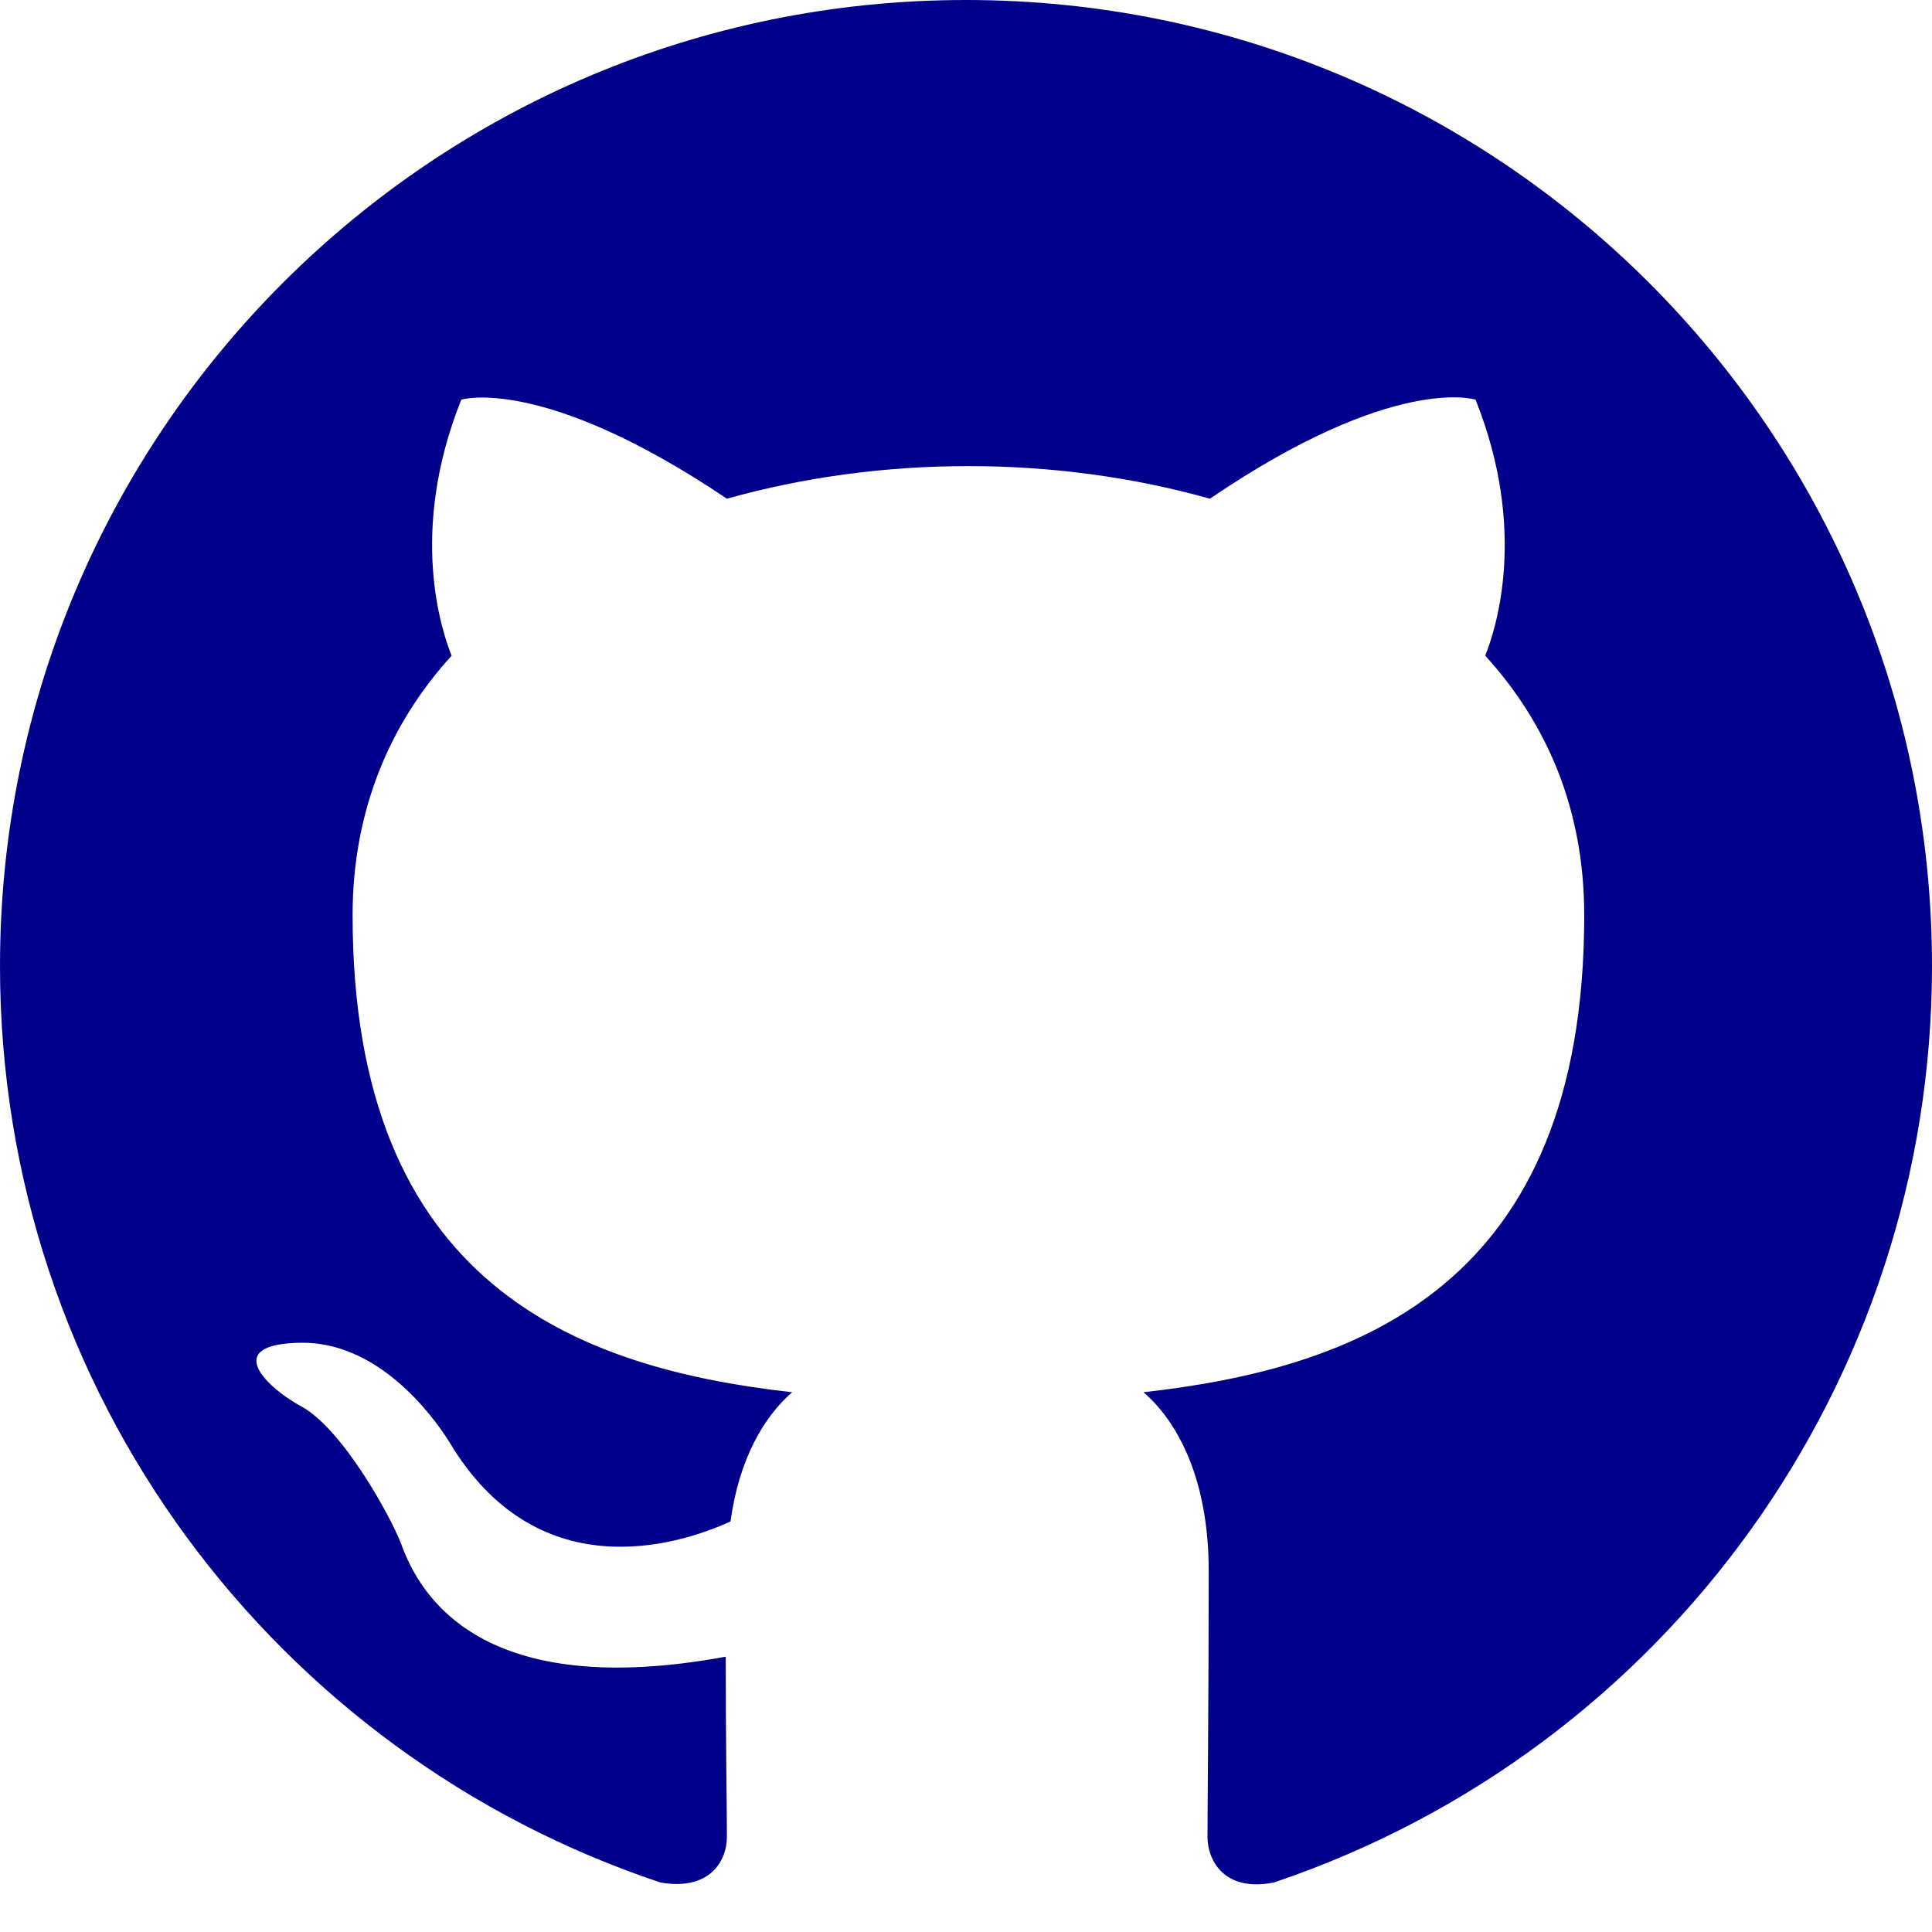
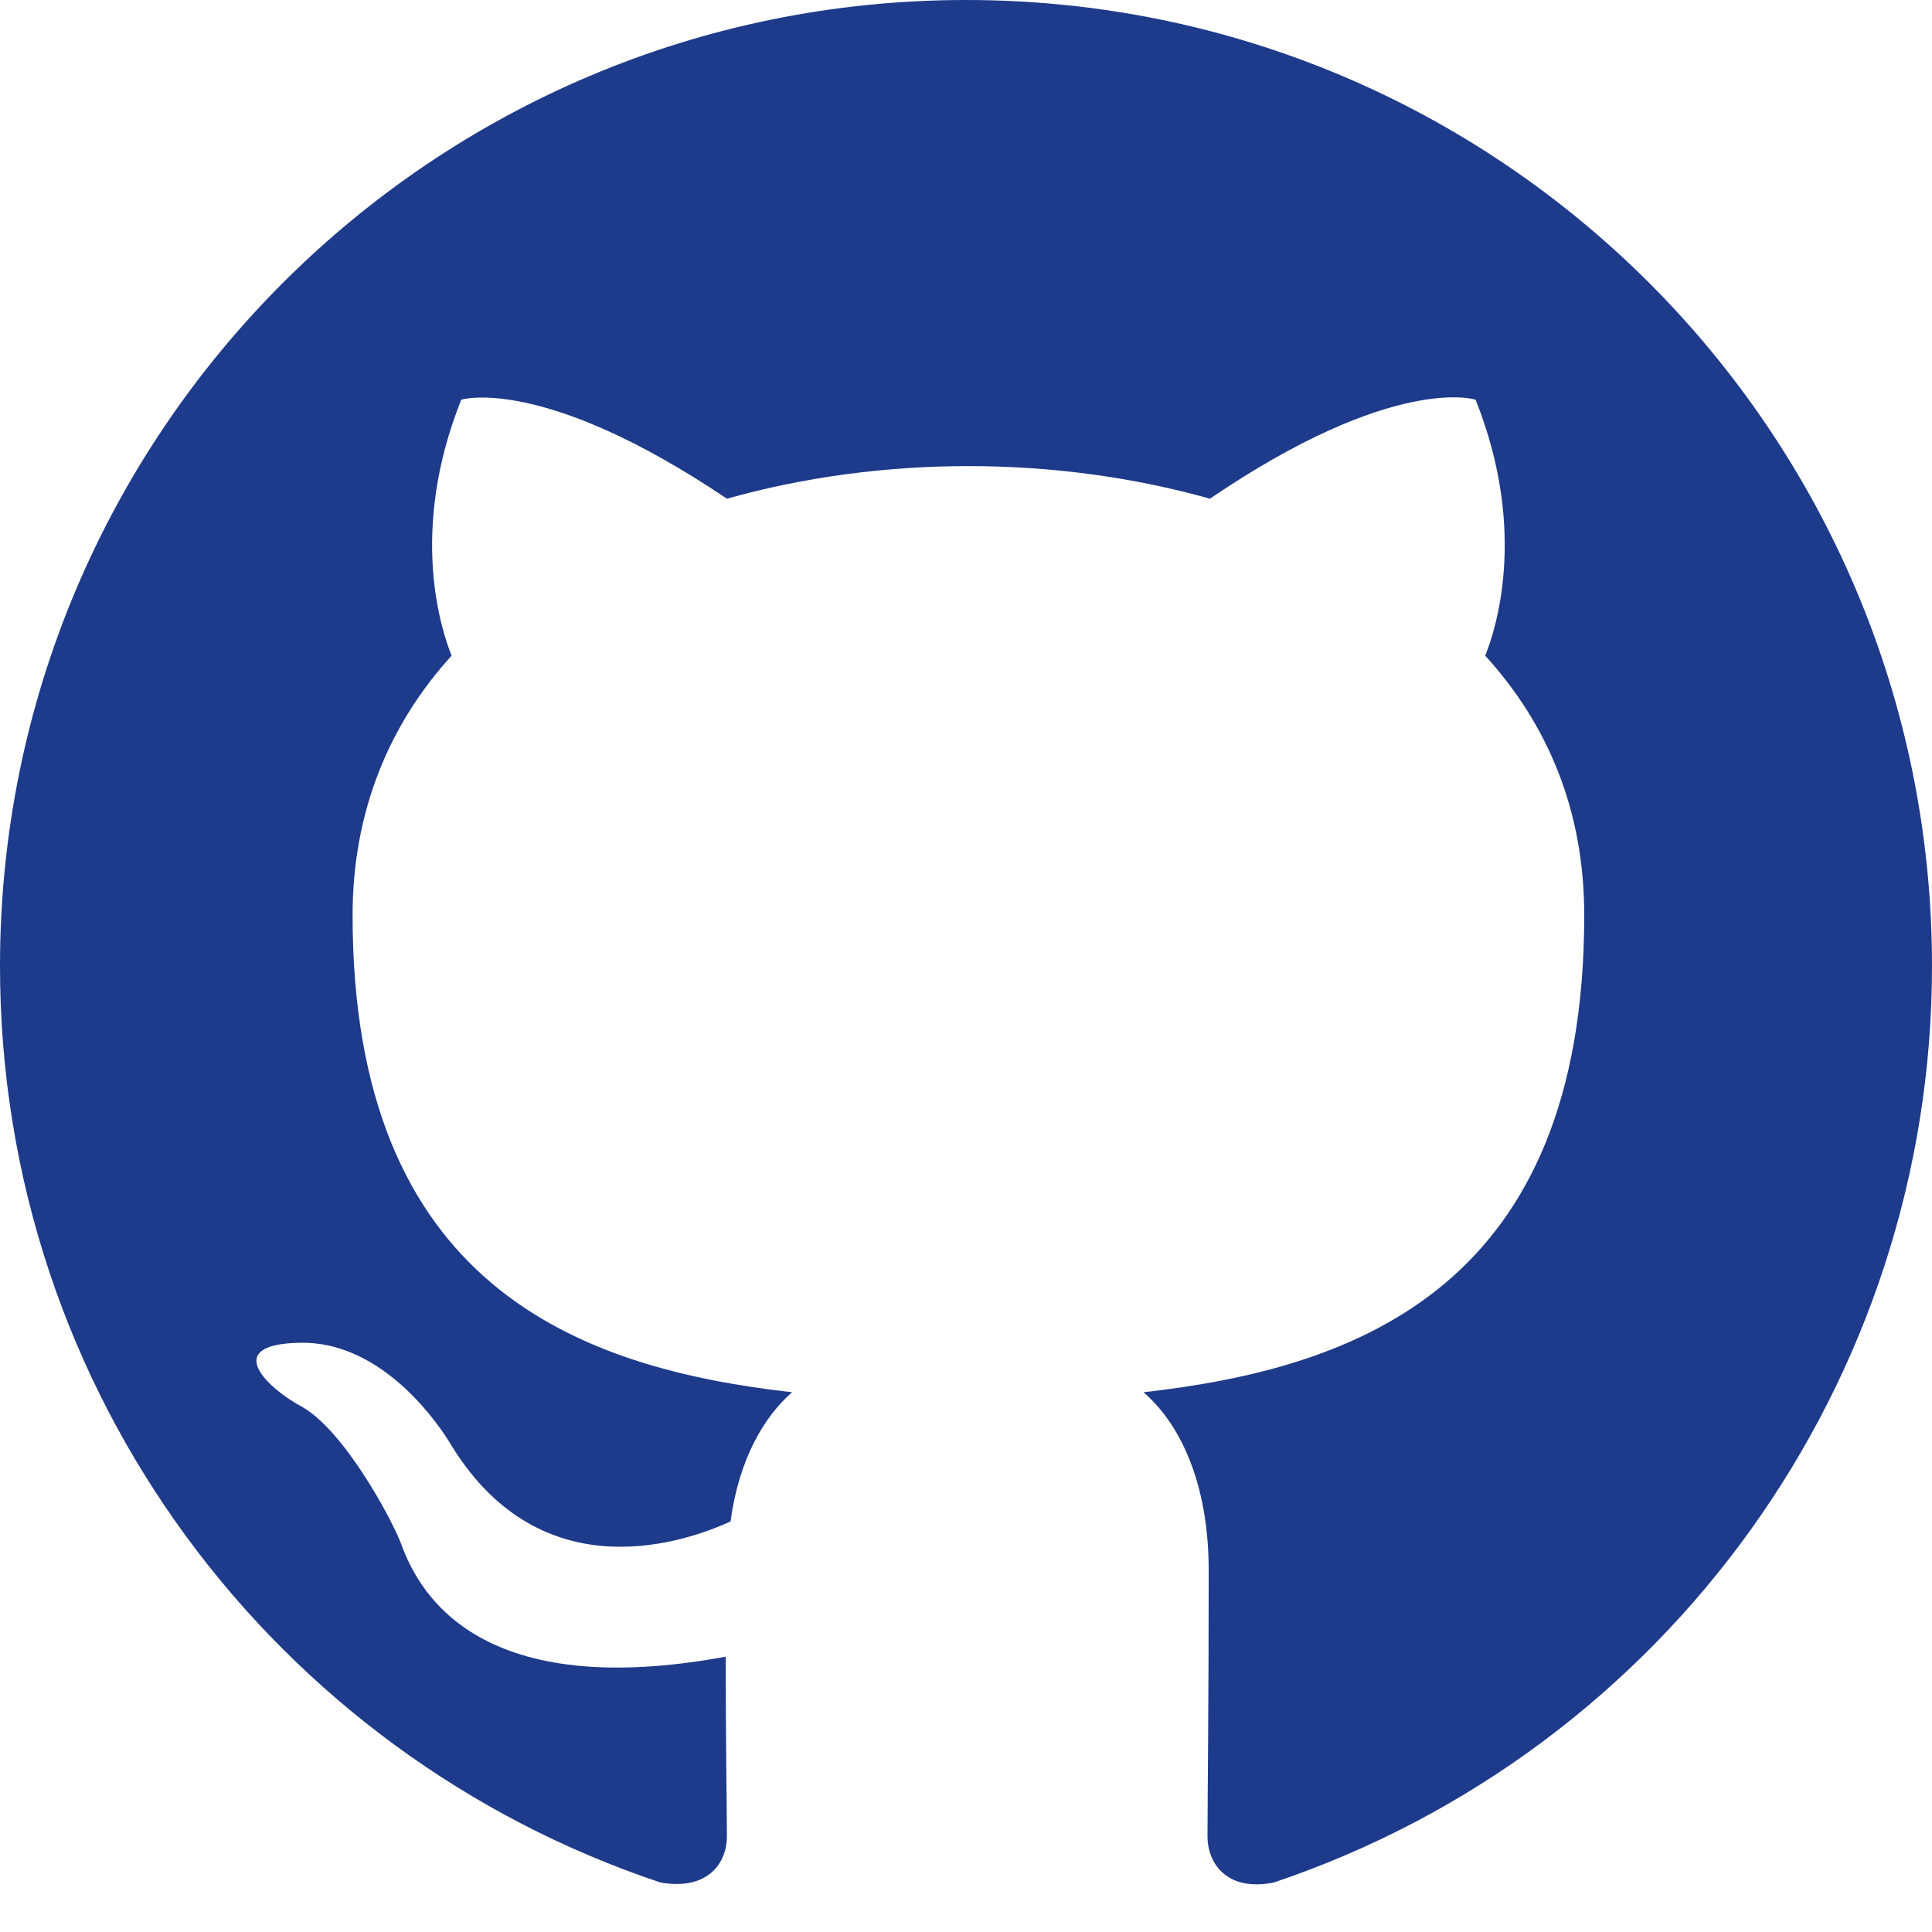
- <svg xmlns="http://www.w3.org/2000/svg" width="16" height="16" fill="darkblue" class="bi bi-github" viewBox="0 0 16 16">
+ <svg xmlns="http://www.w3.org/2000/svg" width="16" height="16" fill="#1E3A8A" class="bi bi-github" viewBox="0 0 16 16">
  <path d="M8 0C3.58 0 0 3.58 0 8c0 3.54 2.29 6.53 5.47 7.59.4.07.55-.17.55-.38 0-.19-.01-.82-.01-1.49-2.01.37-2.53-.49-2.69-.94-.09-.23-.48-.94-.82-1.13-.28-.15-.68-.52-.01-.53.63-.01 1.08.58 1.23.82.72 1.21 1.87.87 2.33.66.07-.52.28-.87.51-1.07-1.78-.2-3.64-.89-3.64-3.95 0-.87.31-1.59.82-2.15-.08-.2-.36-1.02.08-2.12 0 0 .67-.21 2.2.82.64-.18 1.32-.27 2-.27s1.36.09 2 .27c1.53-1.04 2.2-.82 2.2-.82.44 1.1.16 1.92.08 2.12.51.56.82 1.27.82 2.15 0 3.07-1.87 3.75-3.65 3.95.29.25.54.73.54 1.48 0 1.07-.01 1.93-.01 2.2 0 .21.15.46.55.38A8.01 8.01 0 0 0 16 8c0-4.42-3.58-8-8-8" />
</svg>
